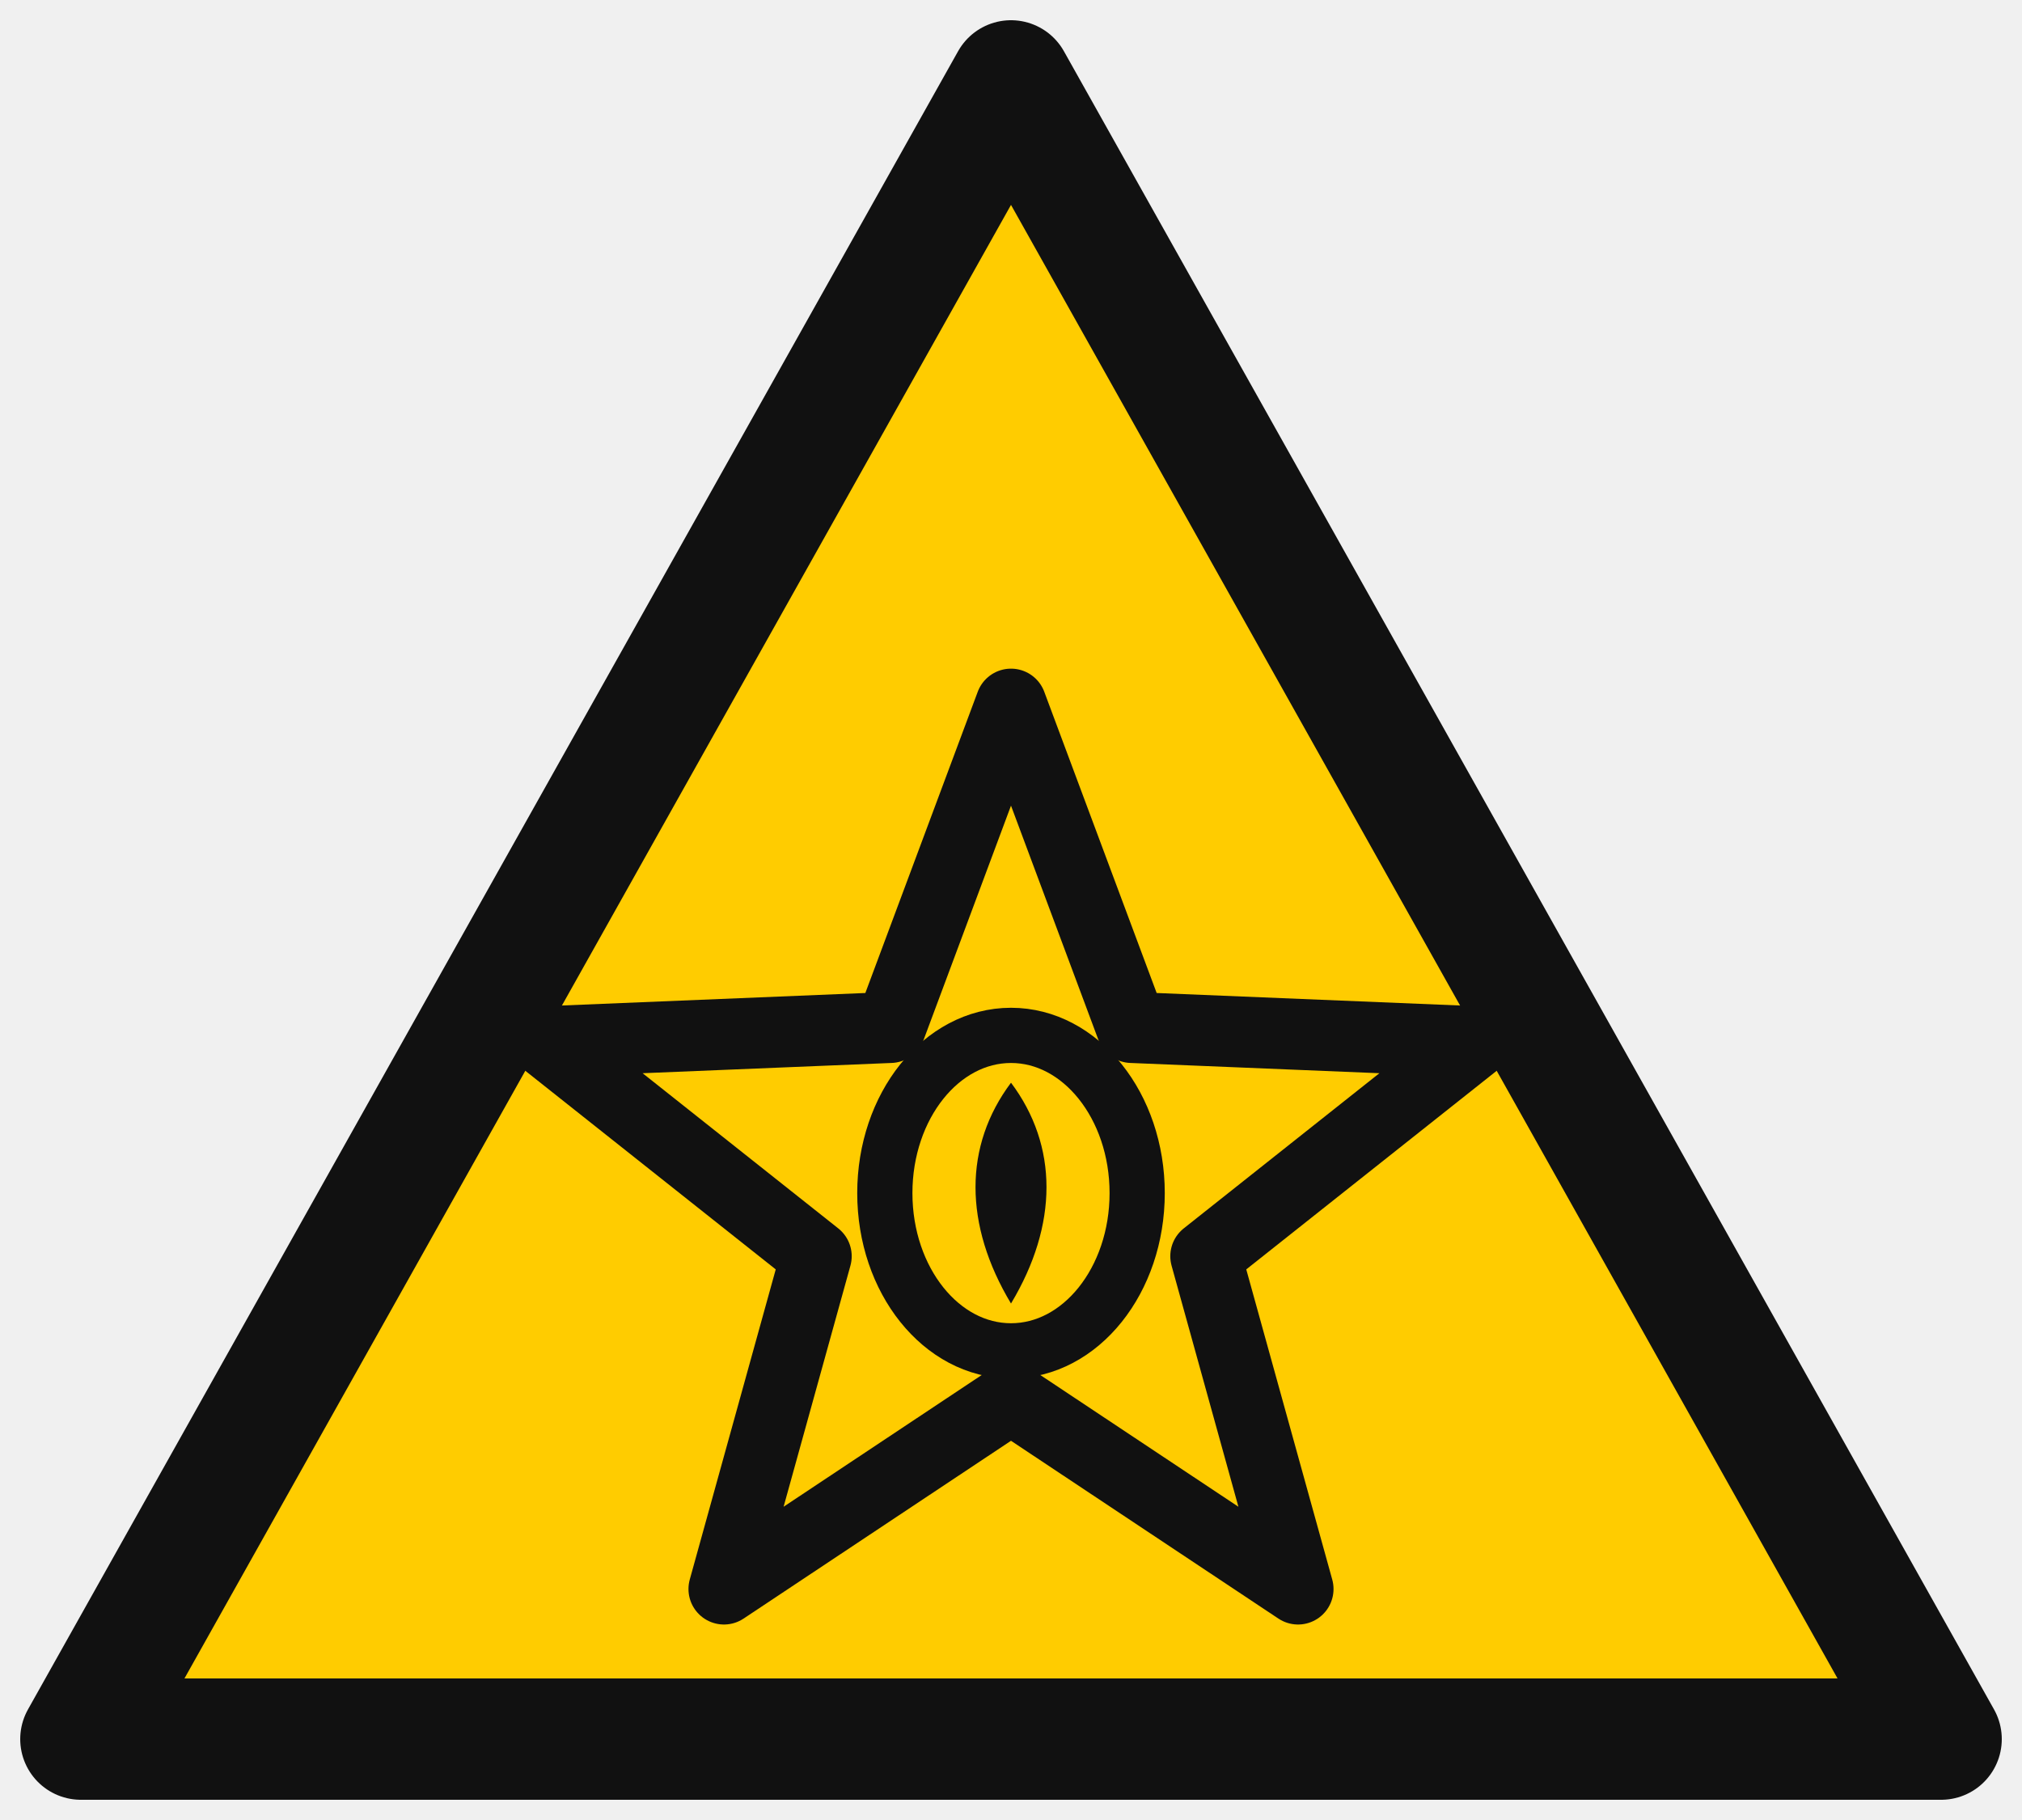
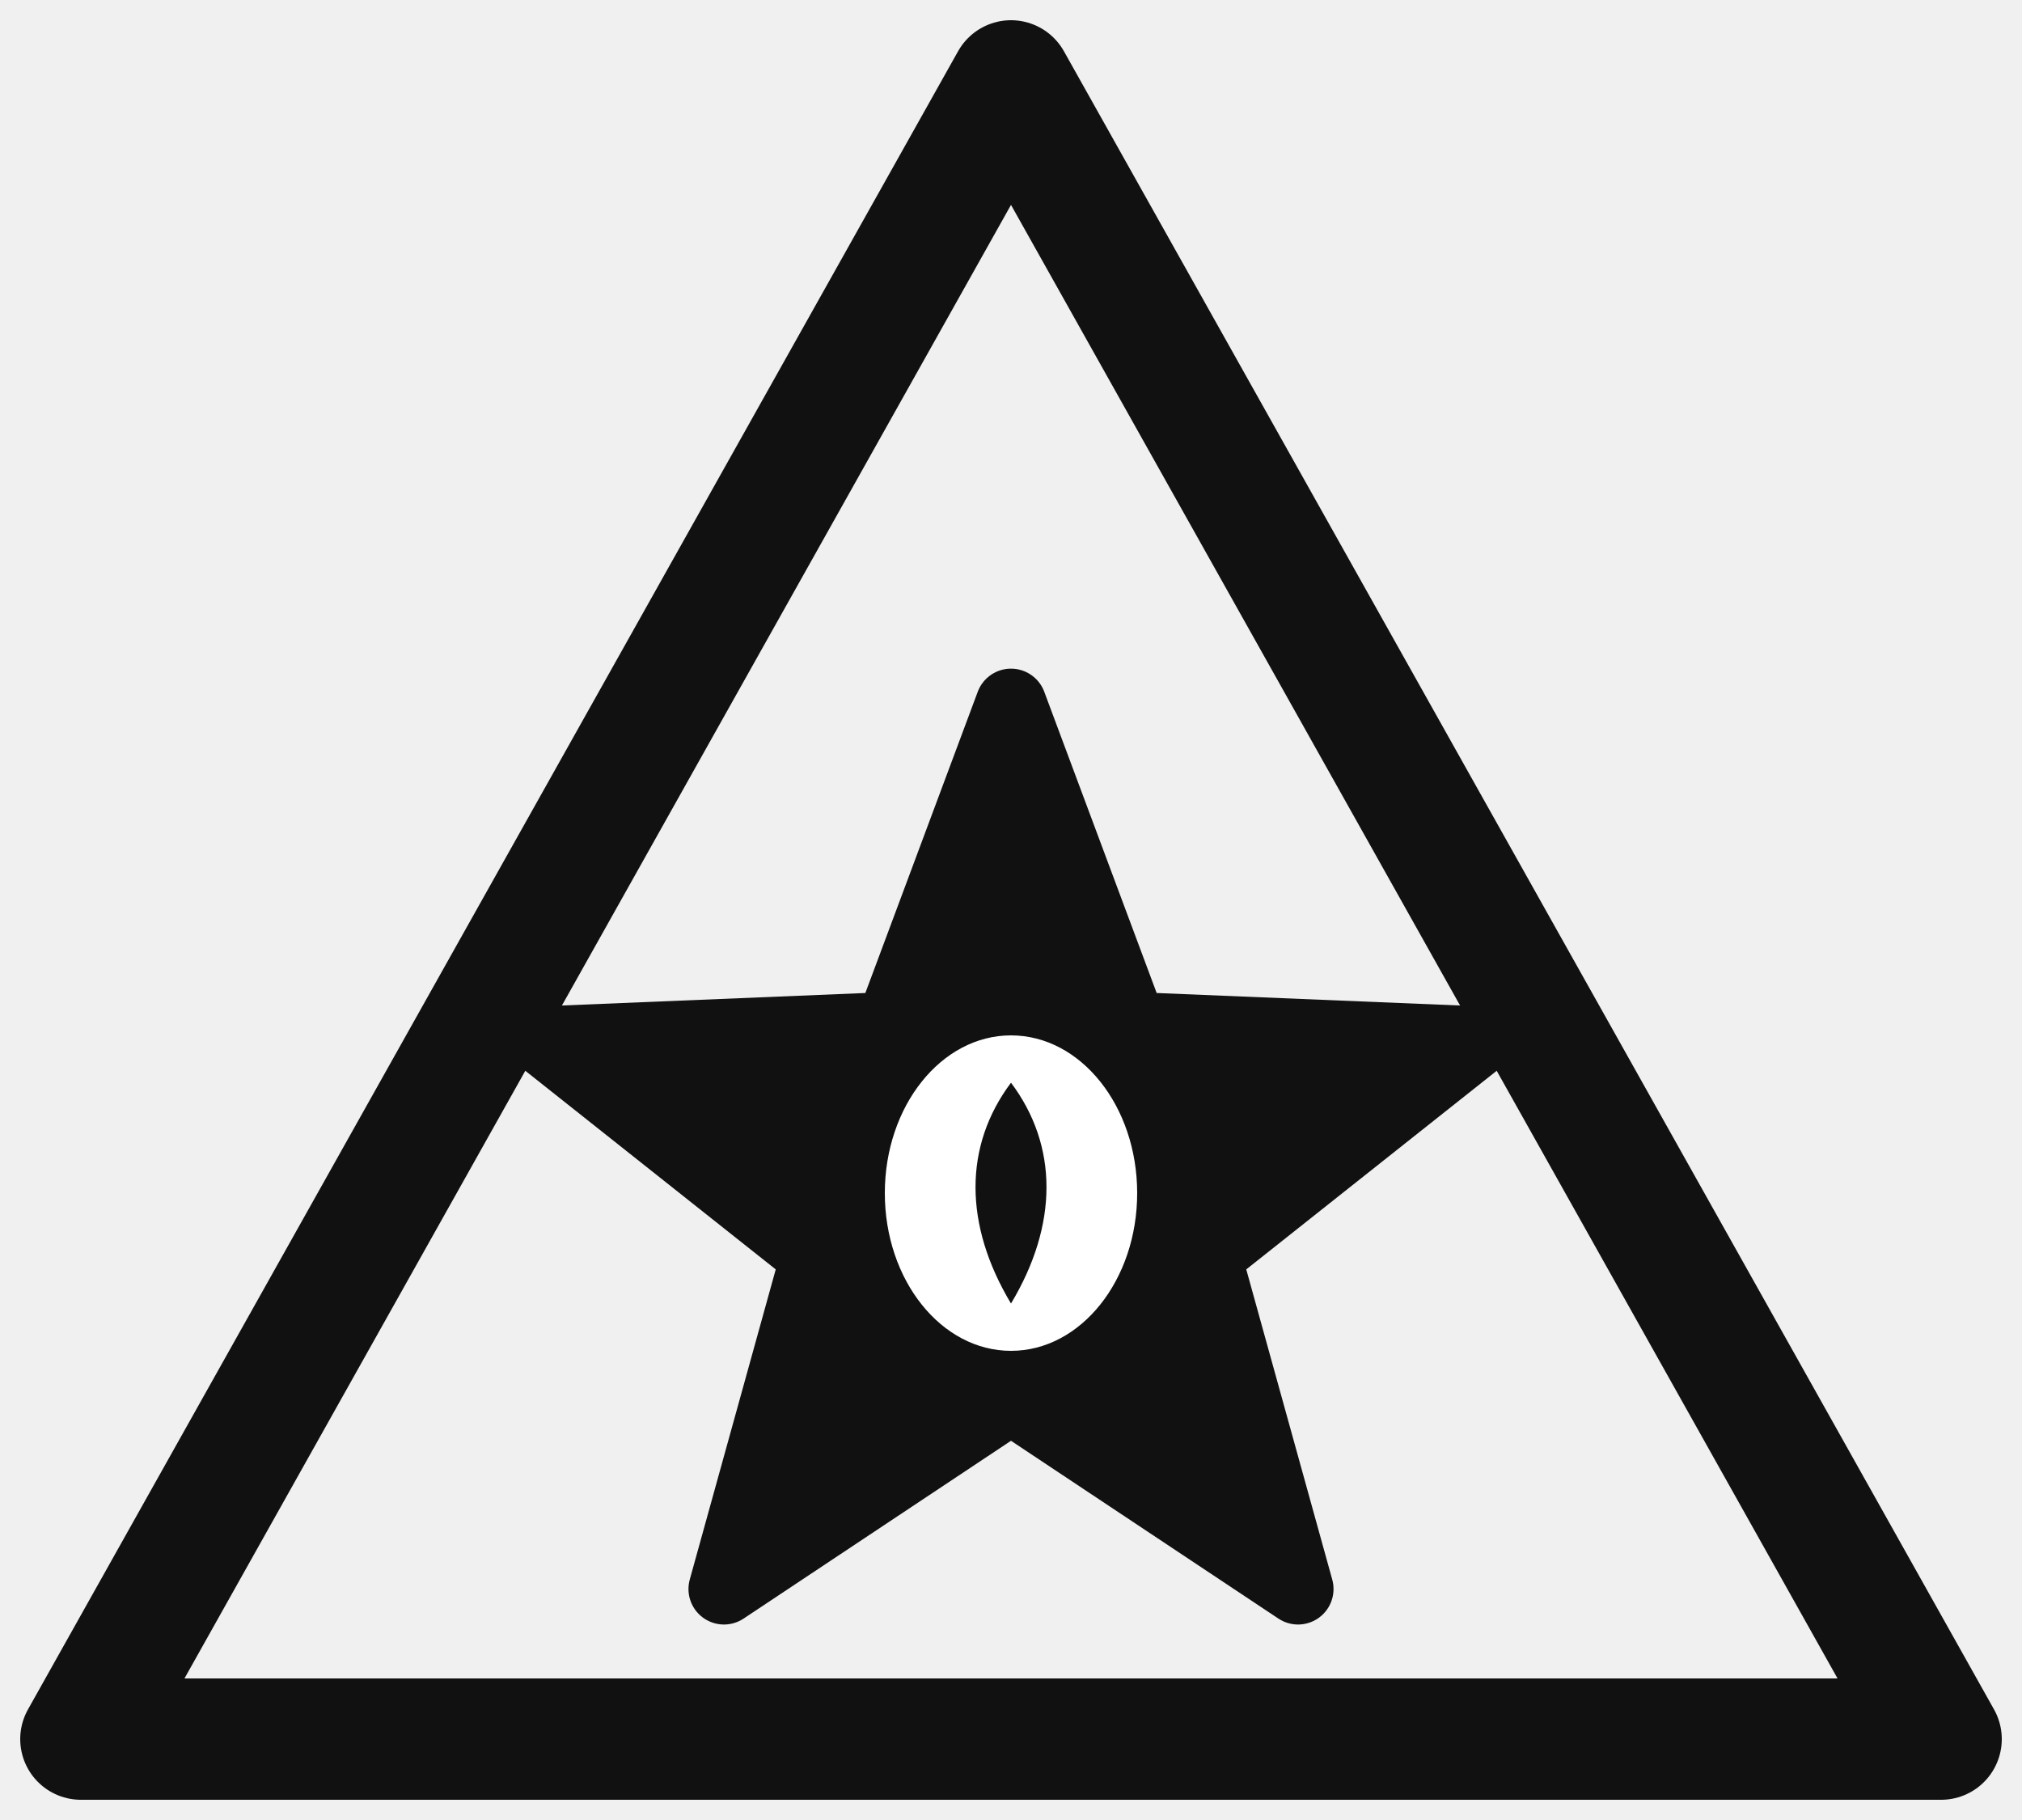
<svg xmlns="http://www.w3.org/2000/svg" viewBox="0 0 200 180">
-   <polygon points="100,8 192,172 8,172" fill="#FFCC00" stroke="#111" stroke-width="12" stroke-linejoin="round" />
+   <polygon points="100,8 192,172 8,172" fill="none" stroke="#111" stroke-width="12" stroke-linejoin="round" />
  <g transform="translate(100,118) scale(0.78) translate(-100,-100)">
-     <polygon points="100.0,38.0 115.3,79.0 159.0,80.8 124.7,108.0 136.4,150.2 100.0,126.0 63.6,150.2 75.3,108.0 41.0,80.8 84.7,79.0" fill="none" stroke="#111" stroke-width="9" stroke-linejoin="round" />
-     <ellipse cx="100" cy="100" rx="16" ry="20" fill="none" stroke="#111" stroke-width="7" />
+     <polygon points="100.0,38.0 115.3,79.0 159.0,80.8 124.7,108.0 136.4,150.2 100.0,126.0 63.6,150.2 75.3,108.0 41.0,80.8 84.7,79.0" fill="#111" stroke="#111" stroke-width="9" stroke-linejoin="round" />
+     <ellipse cx="100" cy="100" rx="16" ry="20" fill="#fff" />
    <path d="M100 86 C 106 94, 106 104, 100 114 C 94 104, 94 94, 100 86 Z" fill="#111" />
  </g>
</svg>
